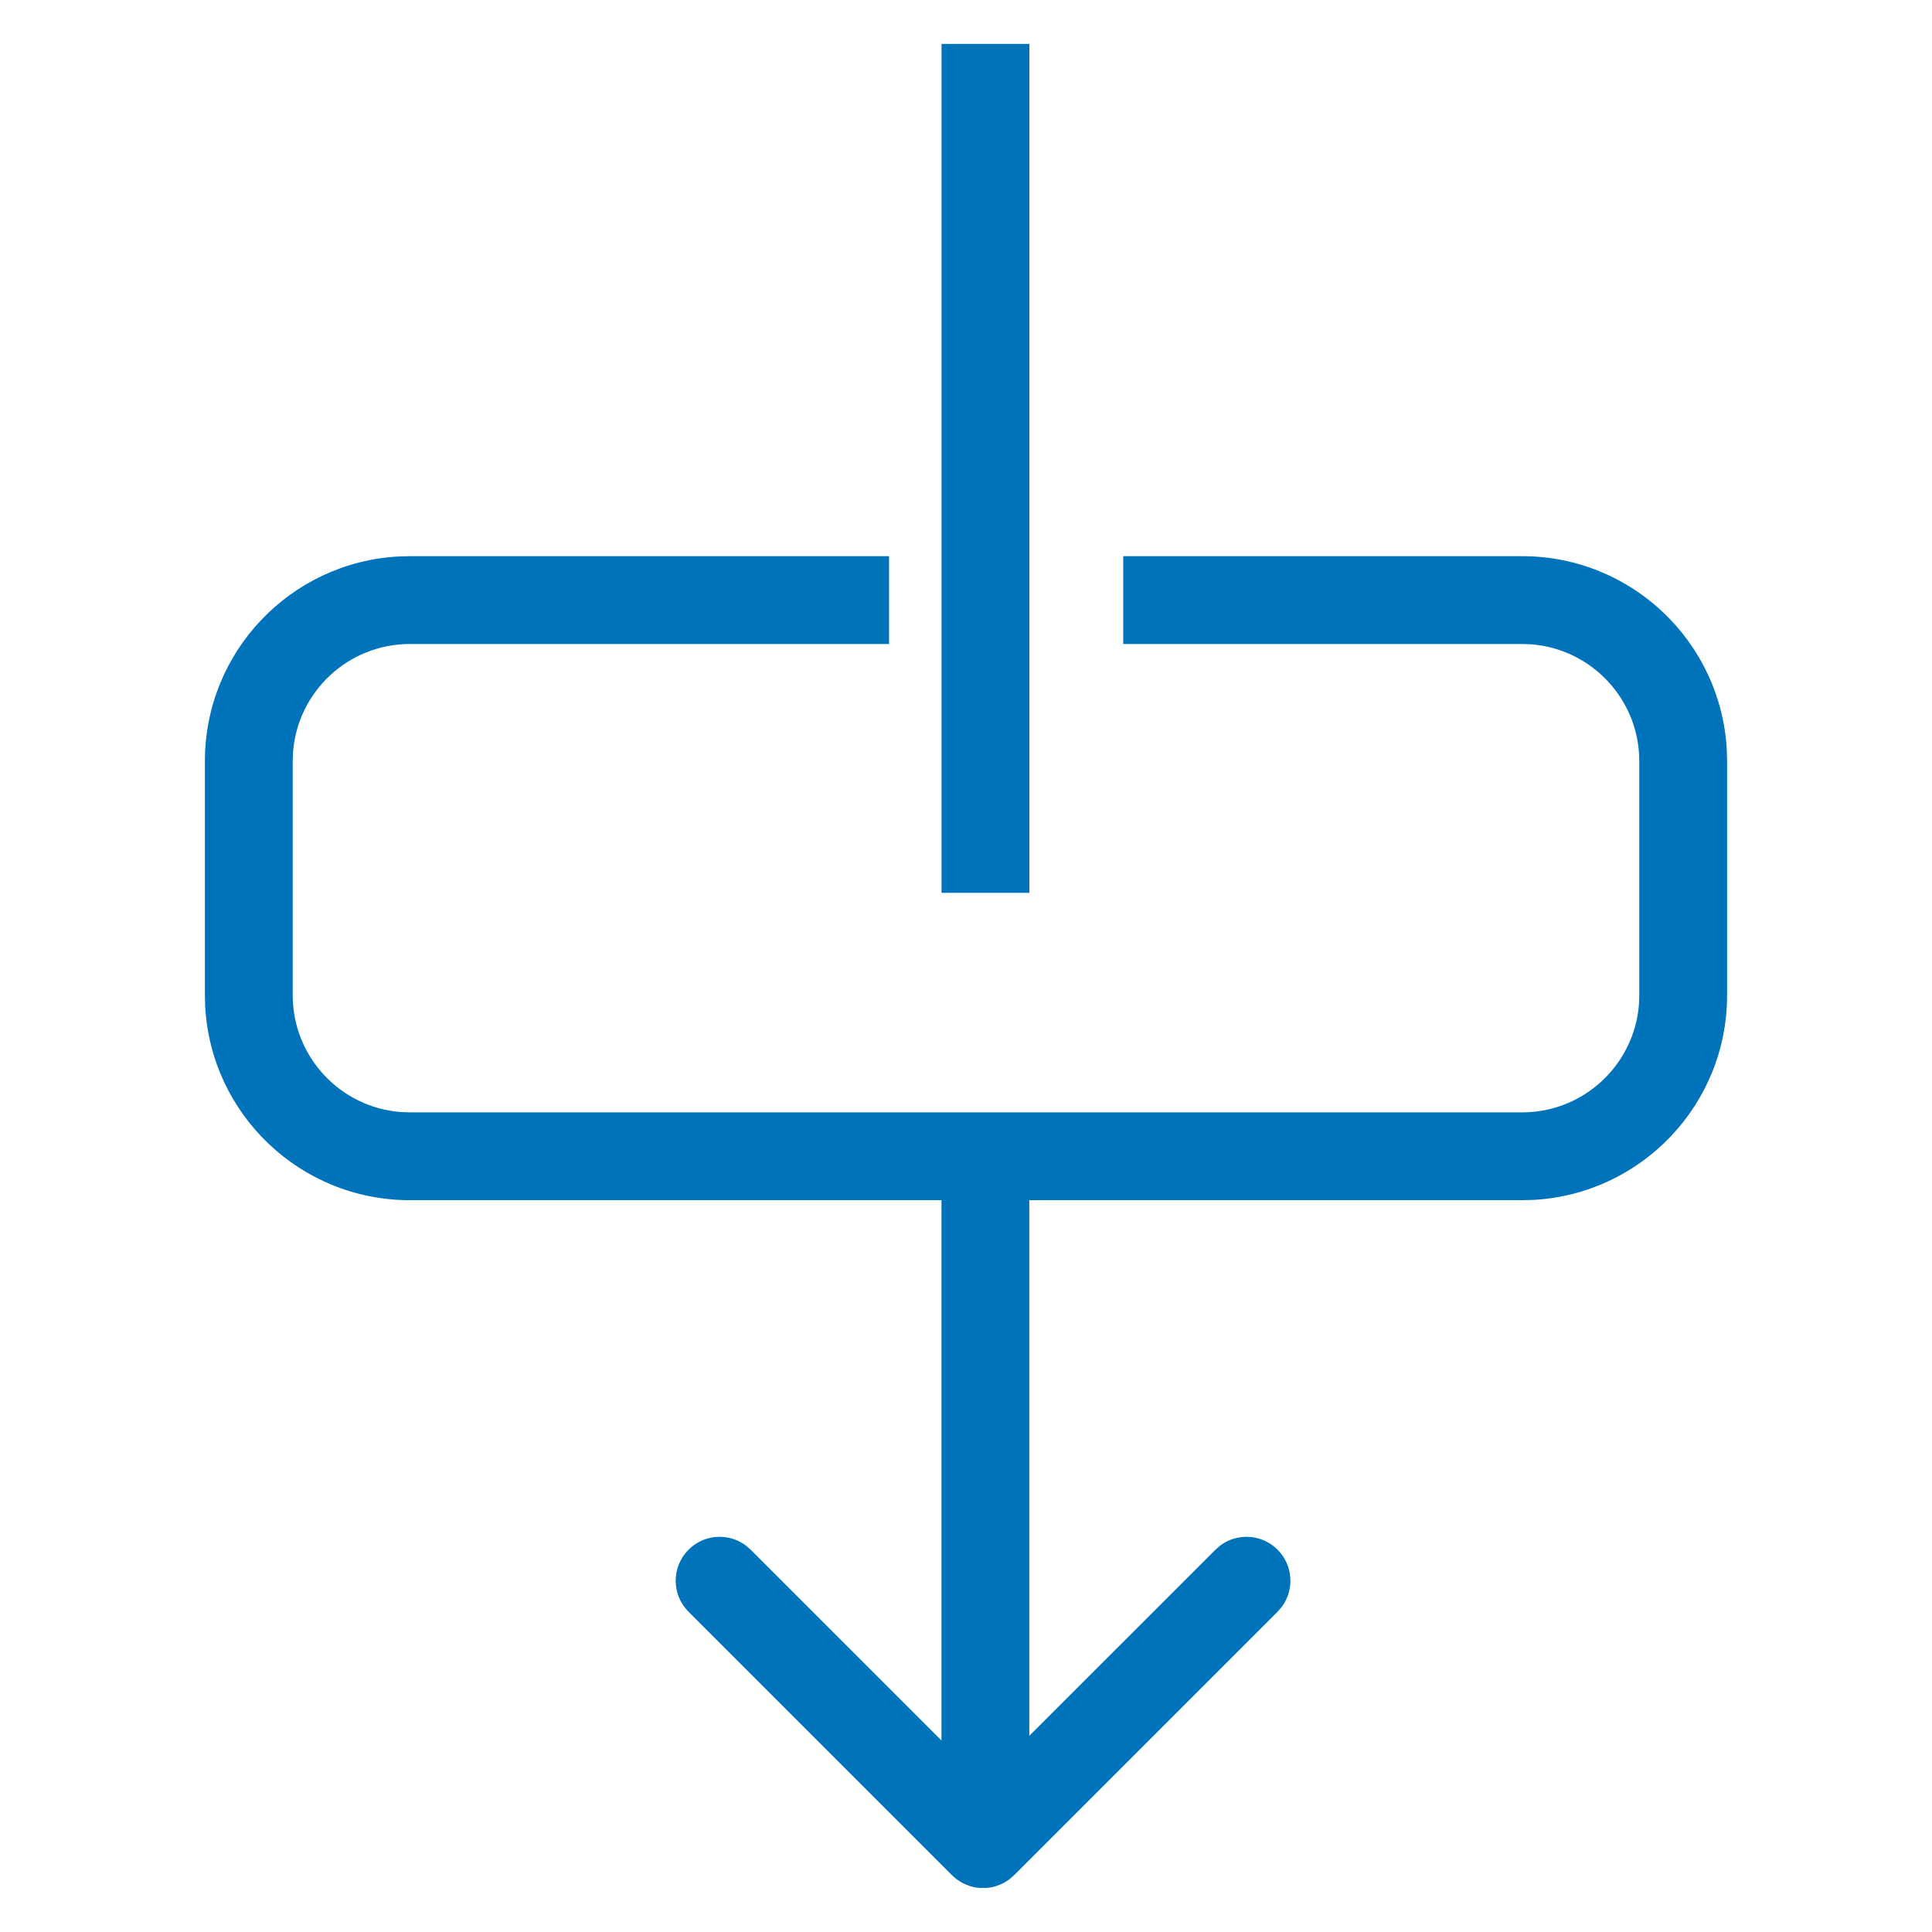
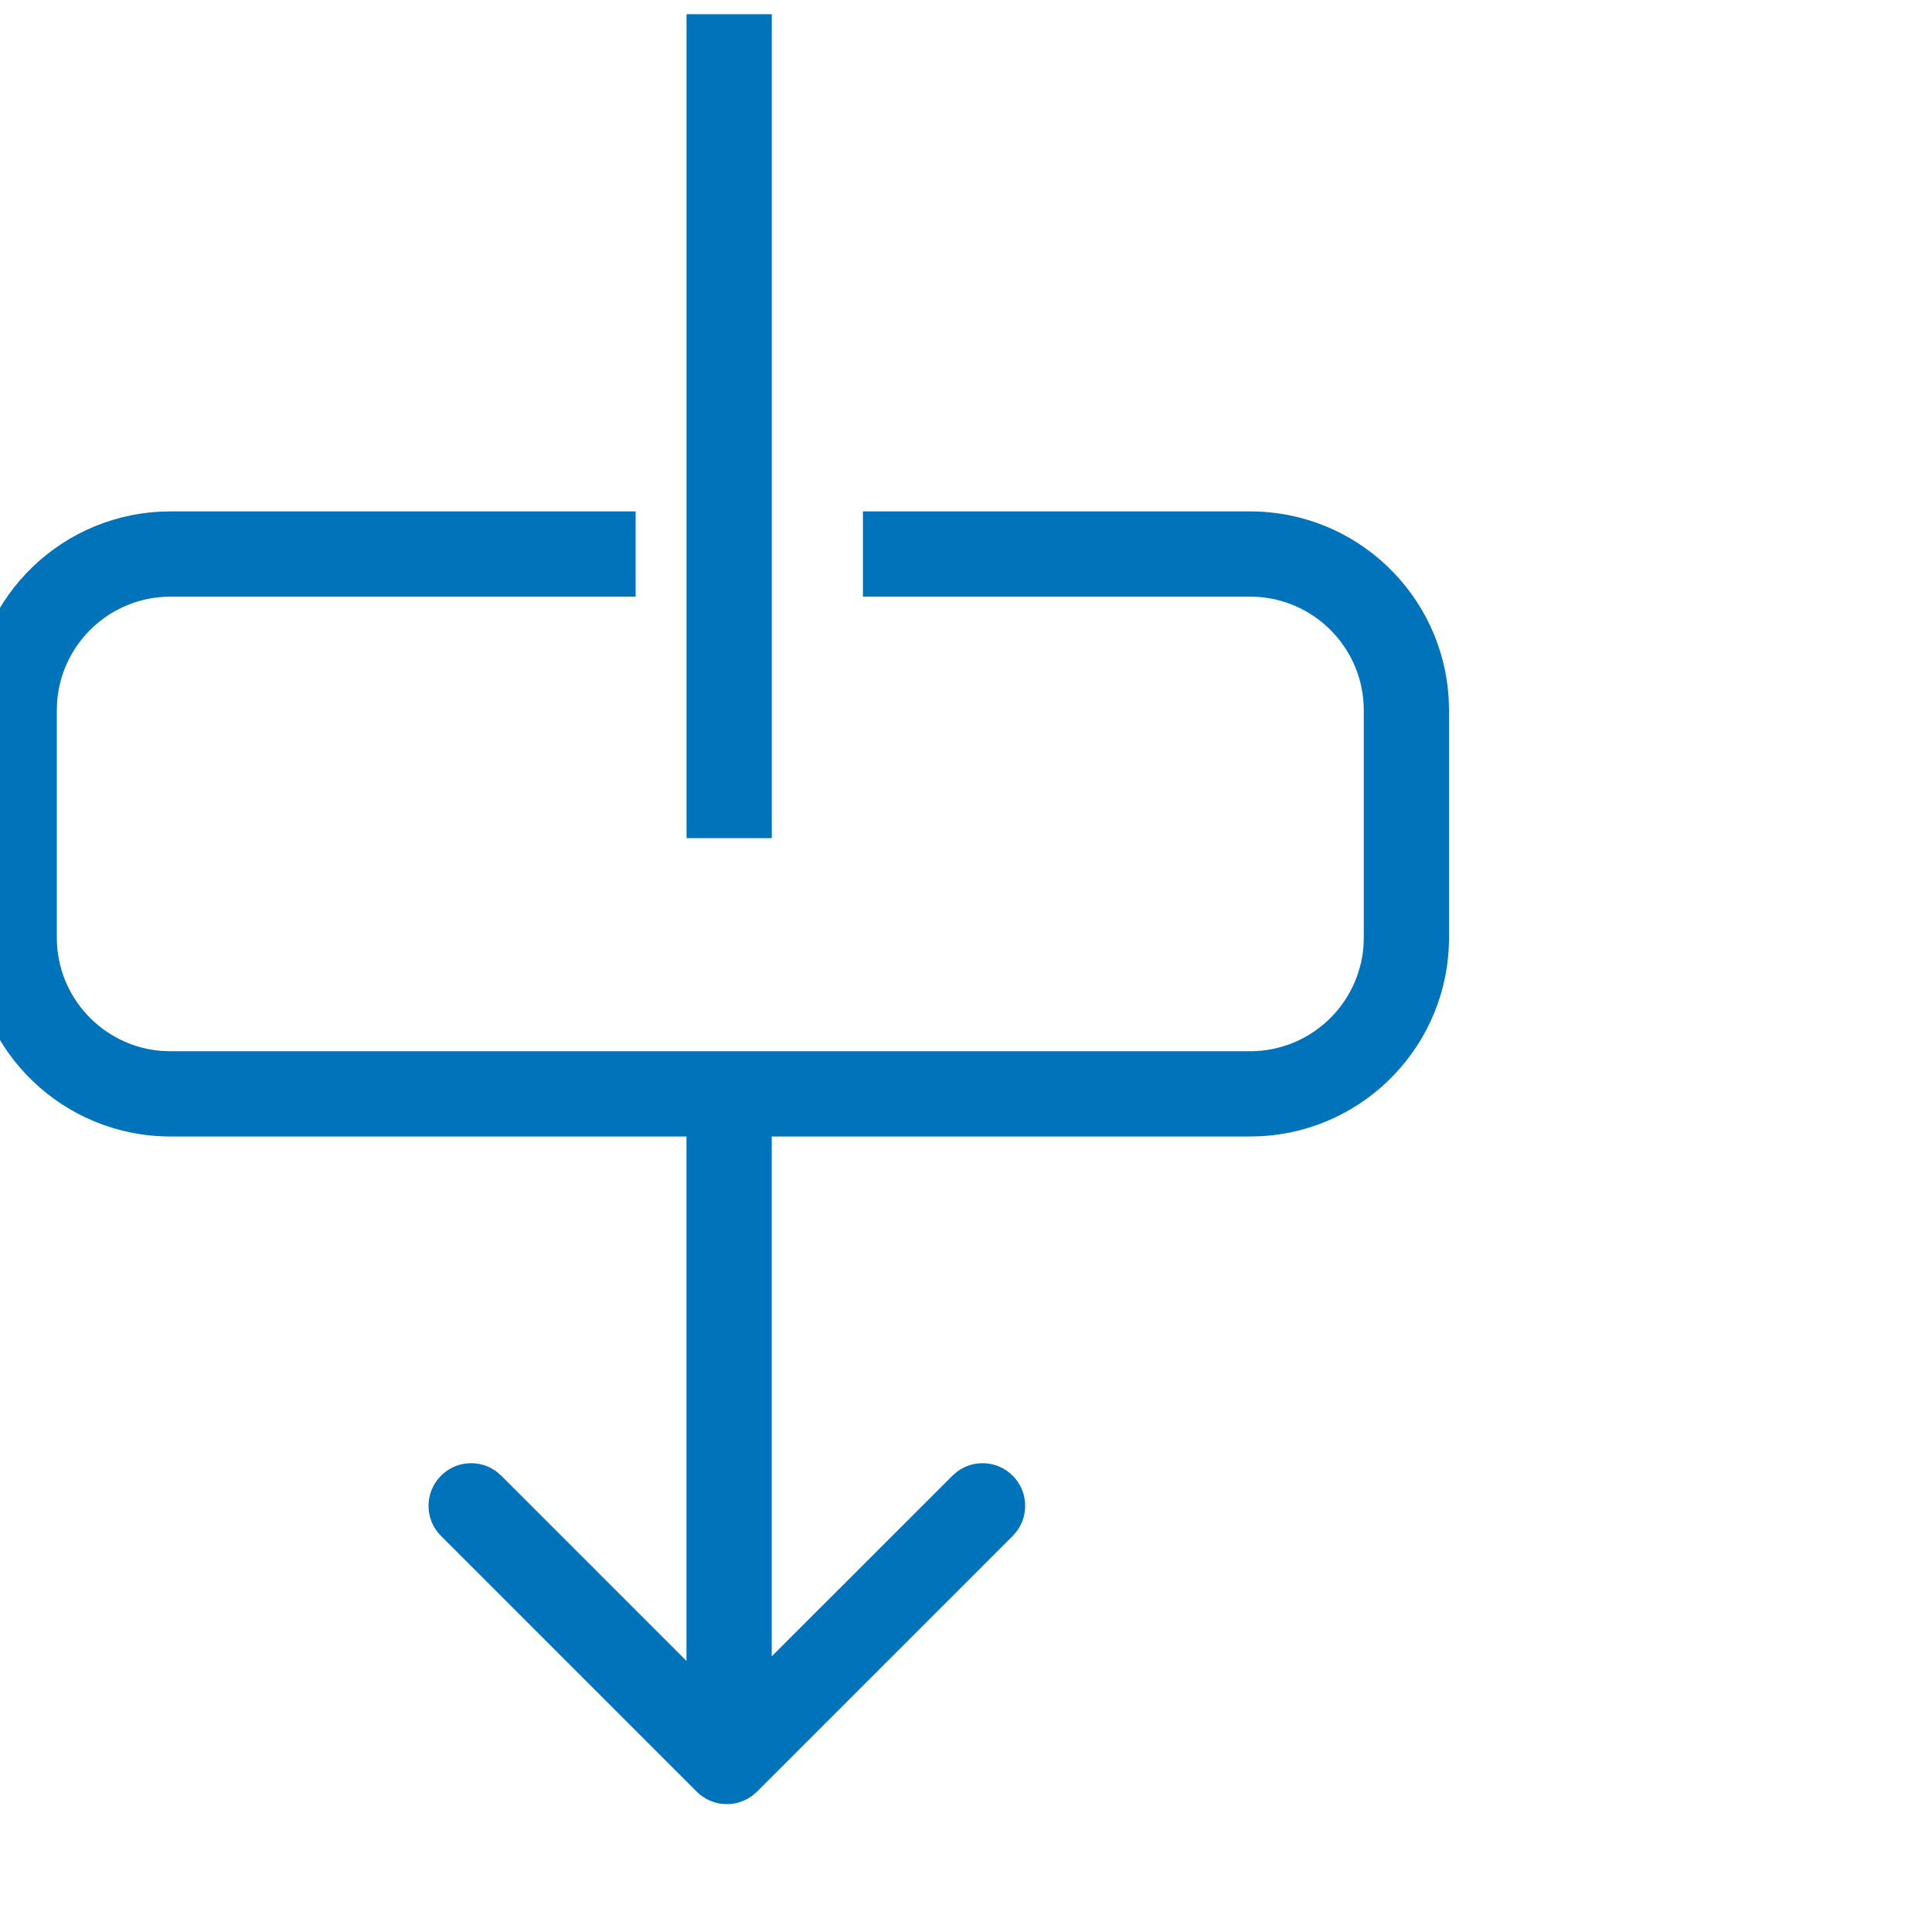
- <svg width="128px" height="128px" viewBox="7 8 33 33">
+ <svg width="40" height="40" viewBox="11 8.5 34 34">
  <g stroke="none" stroke-width="1" fill="none" fill-rule="evenodd" id="icon-flow-pass">
    <g transform="translate(10.5, 8.75)" fill="#0073BB" fill-rule="nonzero">
      <path d="M13.822,31.28 L13.737,31.353 L13.737,31.353 L13.653,31.407 L13.653,31.407 L13.605,31.431 L13.605,31.431 L13.508,31.468 L13.508,31.468 L13.451,31.483 L13.451,31.483 L13.385,31.494 L13.385,31.494 L13.341,31.498 L13.341,31.498 L13.241,31.498 L13.241,31.498 L13.18,31.492 L13.18,31.492 L13.131,31.483 L13.131,31.483 L13.065,31.465 L12.978,31.431 L12.978,31.431 L12.929,31.407 L12.929,31.407 L12.829,31.341 L12.761,31.28 L12.761,31.28 L8.261,26.78 C7.968,26.487 7.968,26.013 8.261,25.72 C8.527,25.453 8.944,25.429 9.238,25.647 L9.322,25.72 L12.581,28.979 L12.581,19.75 L3.5,19.75 C1.631,19.75 0.105,18.286 0.005,16.442 L0,16.25 L0,12.25 C0,10.381 1.464,8.855 3.308,8.755 L3.5,8.75 L11.686,8.75 L11.686,10.25 L3.5,10.25 C2.446,10.25 1.582,11.066 1.505,12.101 L1.5,12.25 L1.5,16.25 C1.5,17.304 2.316,18.168 3.351,18.245 L3.5,18.25 L22.5,18.25 C23.554,18.25 24.418,17.434 24.495,16.399 L24.5,16.25 L24.5,12.25 C24.5,11.196 23.684,10.332 22.649,10.255 L22.5,10.25 L15.686,10.25 L15.686,8.75 L22.5,8.75 C24.369,8.75 25.895,10.214 25.995,12.058 L26,12.25 L26,16.25 C26,18.119 24.536,19.645 22.692,19.745 L22.5,19.75 L14.081,19.75 L14.081,28.899 L17.261,25.72 L17.345,25.647 C17.639,25.429 18.055,25.453 18.322,25.72 C18.588,25.986 18.612,26.403 18.394,26.696 L18.322,26.78 L13.822,31.28 Z" />
      <polygon points="14.082 0 14.082 14.5 12.582 14.5 12.582 0" />
    </g>
  </g>
</svg>
